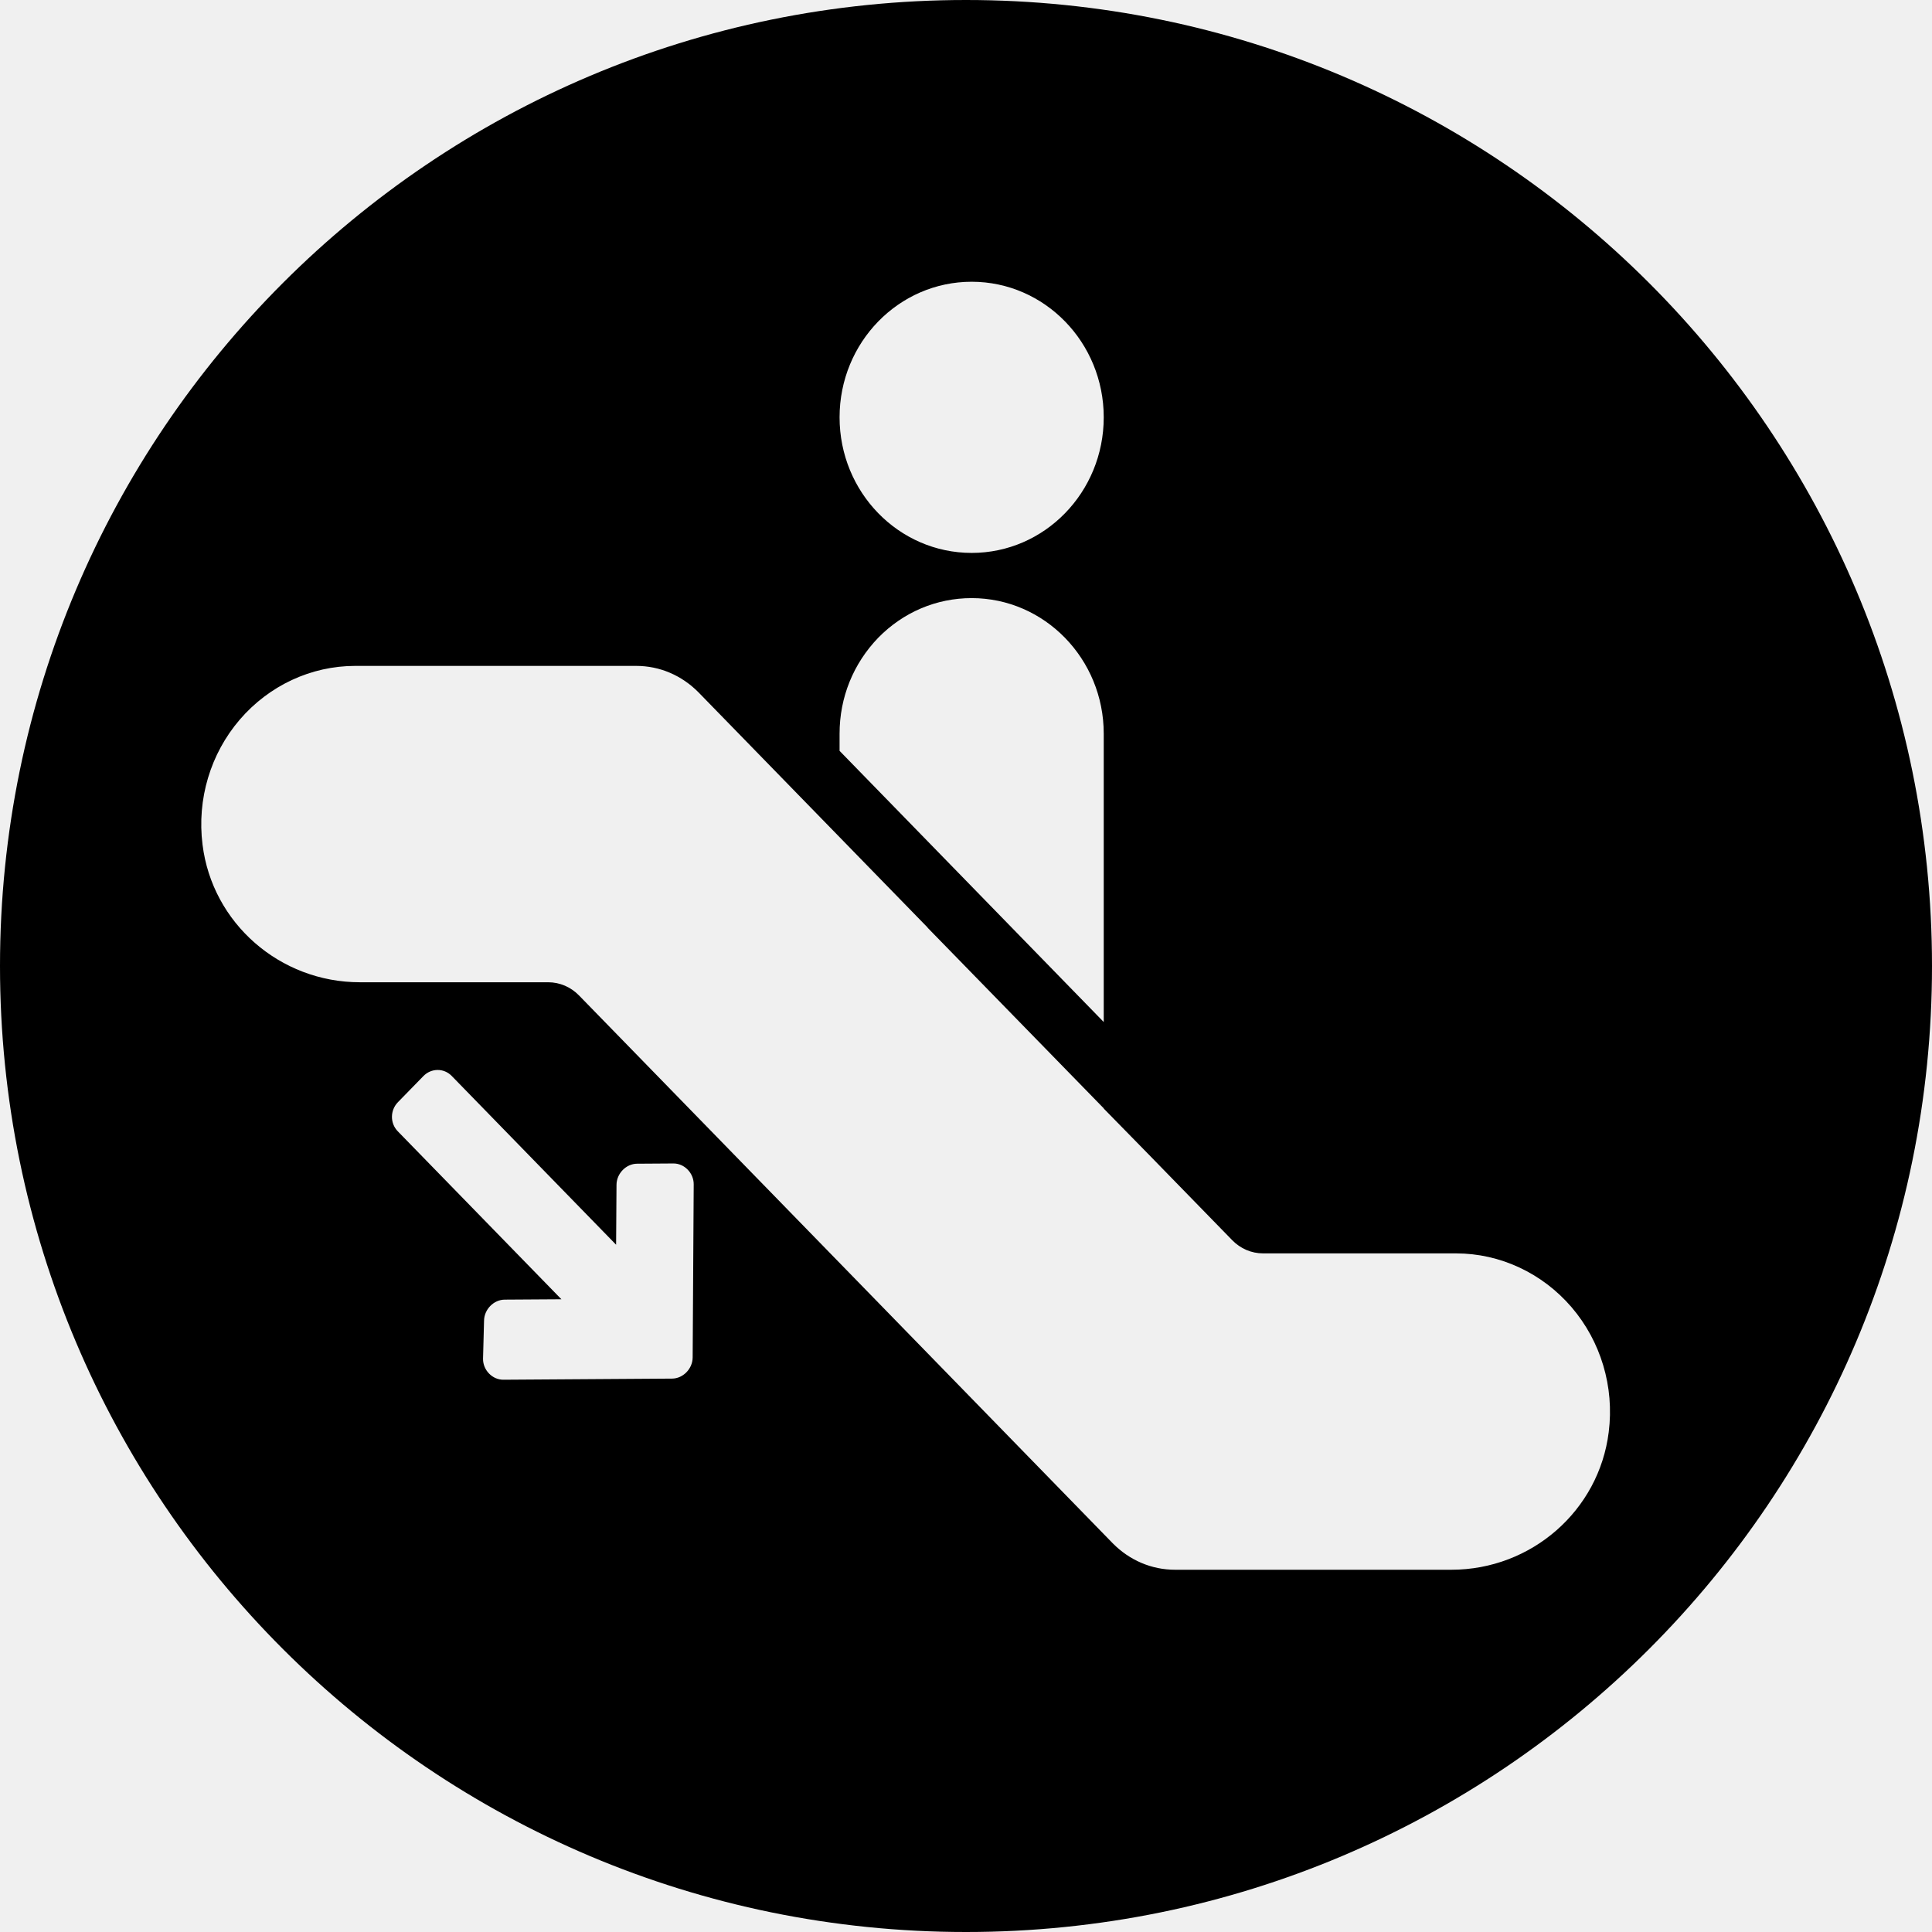
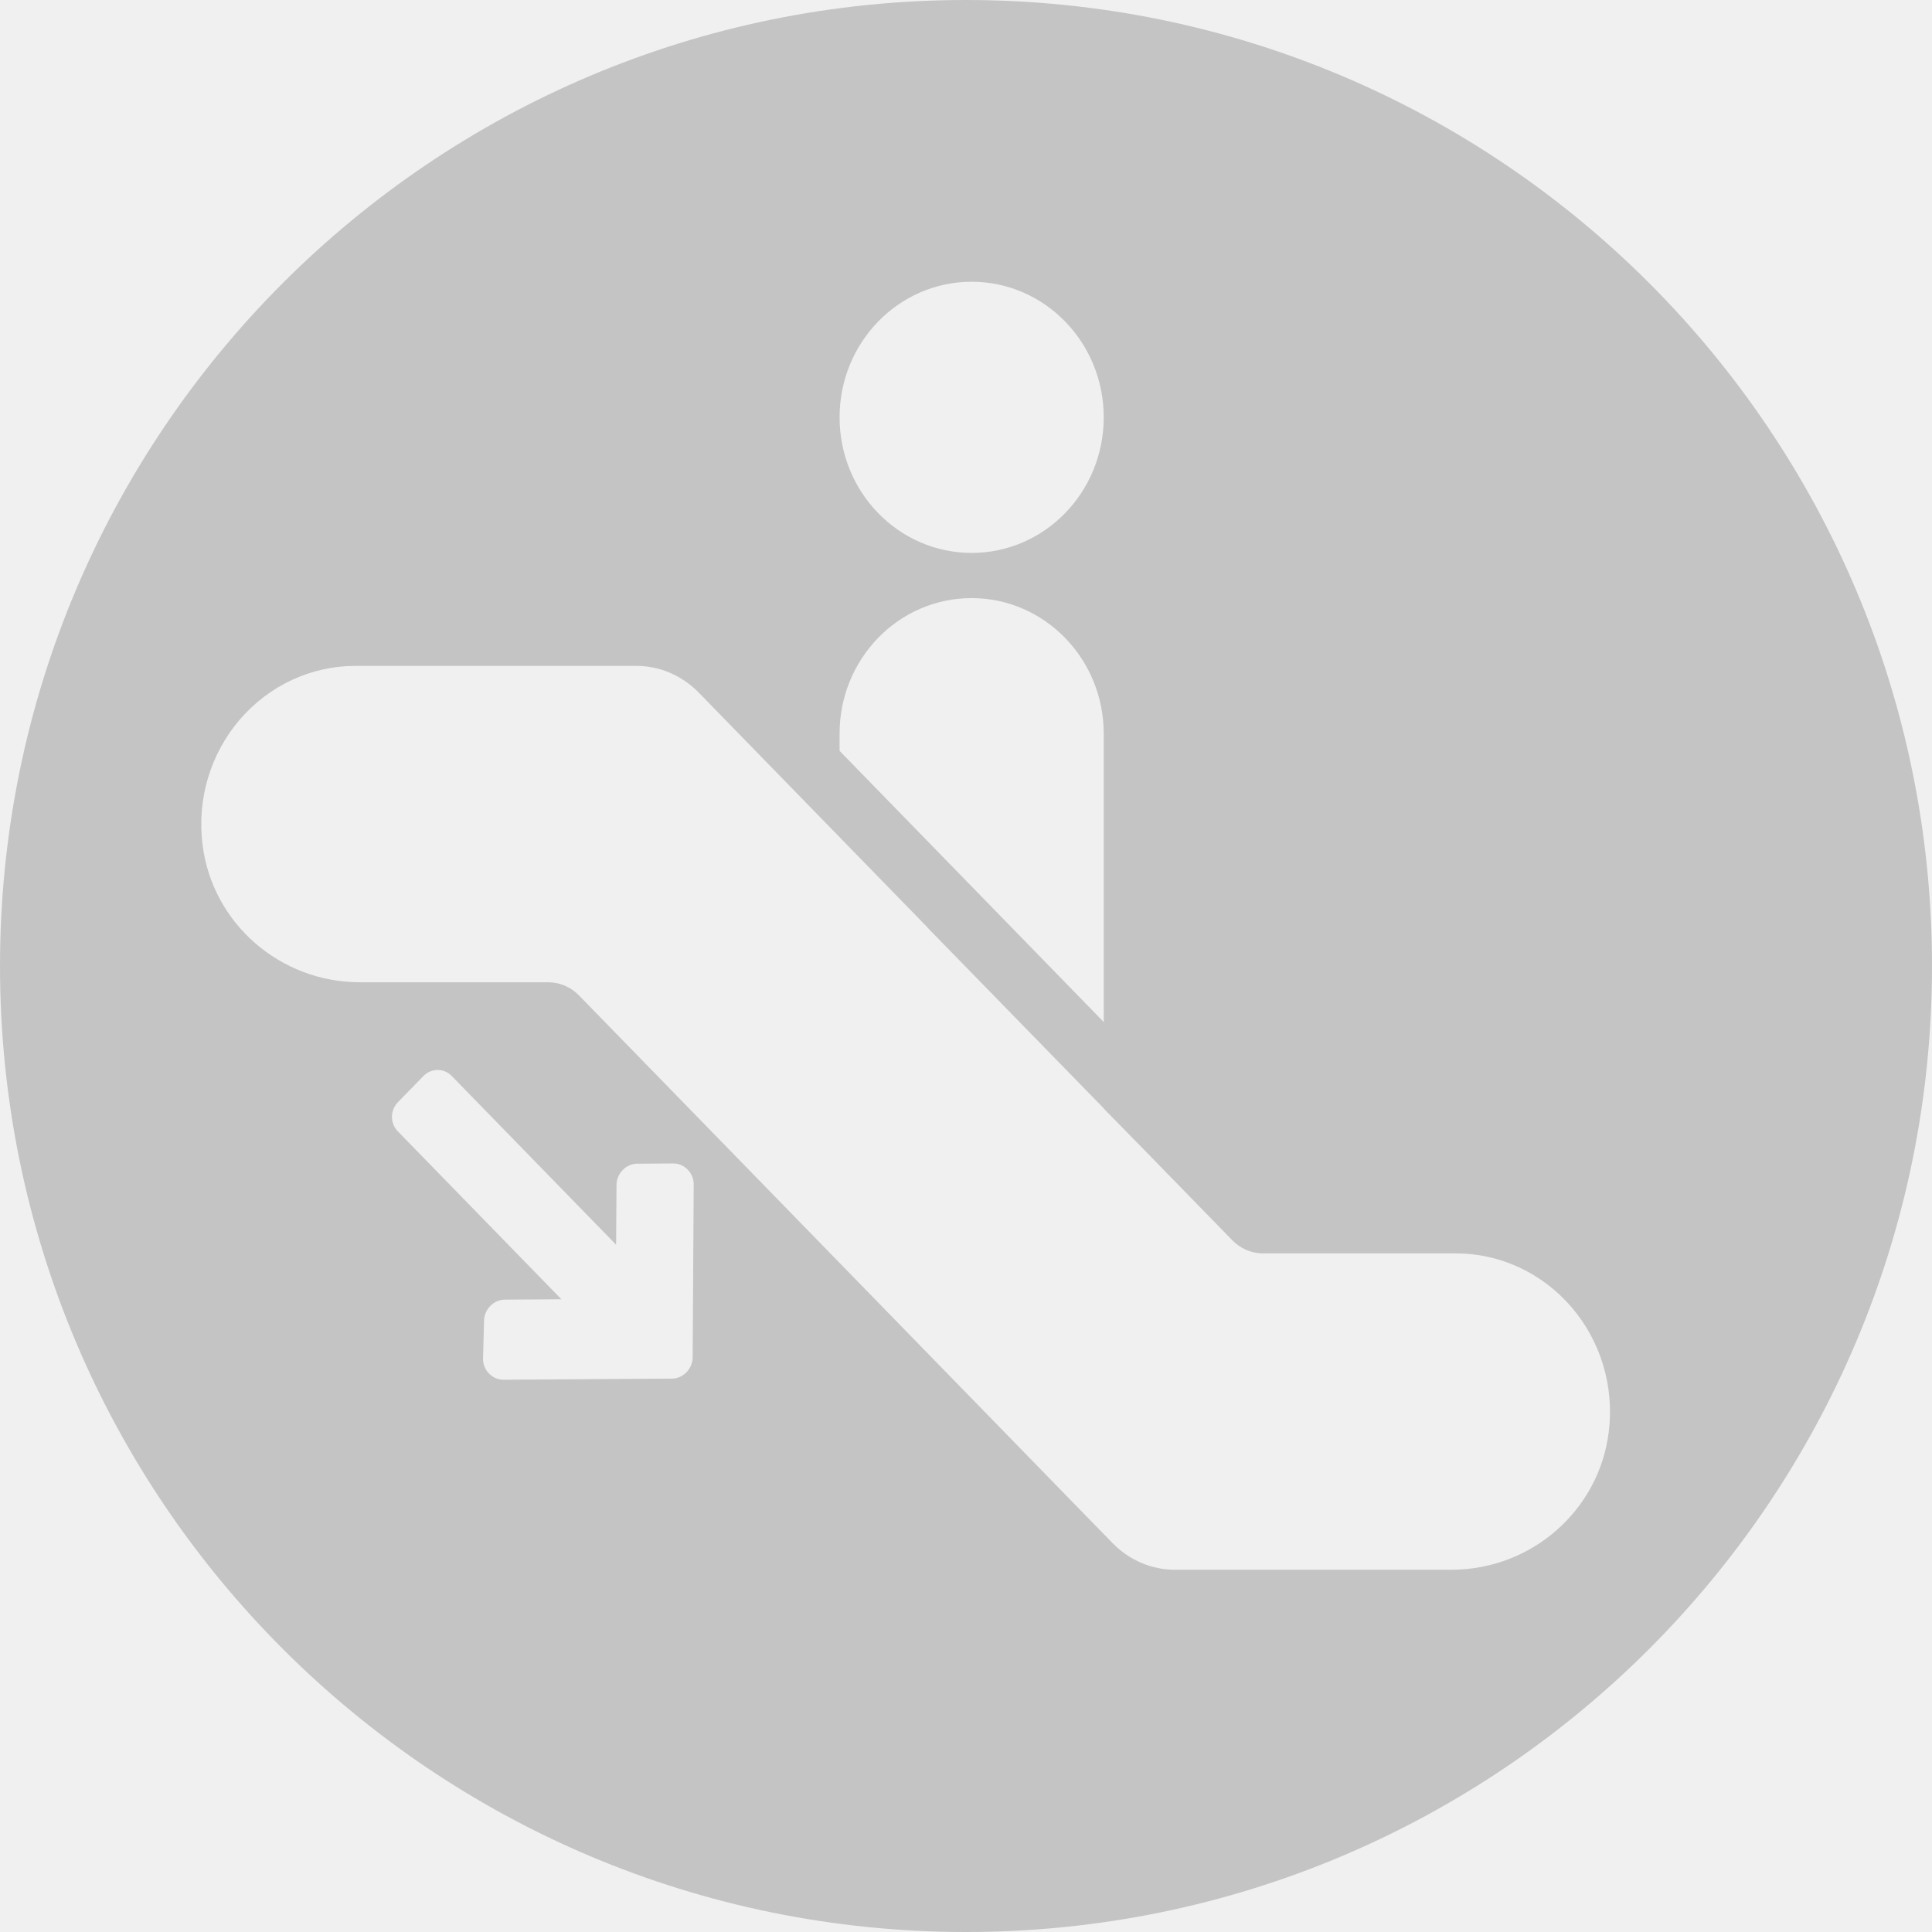
<svg xmlns="http://www.w3.org/2000/svg" width="48" height="48" viewBox="0 0 48 48" fill="none">
-   <g clip-path="url(#clip0_5884_3449)">
-     <path fill-rule="evenodd" clip-rule="evenodd" d="M24 48C37.255 48 48 37.255 48 24C48 10.745 37.255 0 24 0C10.745 0 0 10.745 0 24C0 37.255 10.745 48 24 48ZM20.859 10.368C20.859 12.229 22.328 13.737 24.141 13.737C25.953 13.737 27.422 12.229 27.422 10.368C27.422 8.508 25.953 7 24.141 7C22.328 7 20.859 8.508 20.859 10.368ZM20.859 18.655V18.228C20.859 17.33 21.198 16.488 21.822 15.842C22.445 15.208 23.266 14.86 24.141 14.86C25.951 14.86 27.422 16.37 27.422 18.228V25.392L20.859 18.655ZM8.827 16.544C7.728 16.544 6.684 17.032 5.956 17.88C5.229 18.728 4.89 19.856 5.032 20.985C5.272 22.933 6.952 24.404 8.942 24.404H13.618C13.908 24.404 14.182 24.521 14.389 24.735L27.646 38.343C28.062 38.764 28.609 39 29.194 39H36.058C38.048 39 39.727 37.529 39.968 35.581C40.111 34.453 39.771 33.324 39.044 32.476C38.316 31.629 37.272 31.14 36.173 31.14H31.382C31.092 31.14 30.818 31.023 30.611 30.809L28.516 28.659L27.422 27.542V27.536L23.047 23.05V23.045L17.354 17.201C16.938 16.78 16.391 16.544 15.806 16.544H8.827ZM12.539 32.289C12.264 32.291 12.028 32.534 12.026 32.815L12.001 33.76C11.999 34.041 12.233 34.281 12.507 34.279L16.696 34.251C16.97 34.25 17.207 34.007 17.209 33.726L17.235 29.425C17.237 29.144 17.003 28.904 16.73 28.906L15.829 28.912C15.555 28.913 15.318 29.156 15.317 29.438L15.307 30.925L11.222 26.731C11.028 26.532 10.714 26.534 10.518 26.736L9.887 27.383C9.69 27.585 9.688 27.907 9.883 28.107L13.948 32.28L12.539 32.289Z" fill="black" />
+   <g fill="#c4c4c4">
+     <path fill-rule="evenodd" clip-rule="evenodd" d="M24 48C37.255 48 48 37.255 48 24C48 10.745 37.255 0 24 0C10.745 0 0 10.745 0 24C0 37.255 10.745 48 24 48ZM20.859 10.368C20.859 12.229 22.328 13.737 24.141 13.737C25.953 13.737 27.422 12.229 27.422 10.368C27.422 8.508 25.953 7 24.141 7C22.328 7 20.859 8.508 20.859 10.368ZM20.859 18.655V18.228C20.859 17.33 21.198 16.488 21.822 15.842C22.445 15.208 23.266 14.86 24.141 14.86C25.951 14.86 27.422 16.37 27.422 18.228V25.392L20.859 18.655ZM8.827 16.544C7.728 16.544 6.684 17.032 5.956 17.88C5.229 18.728 4.89 19.856 5.032 20.985C5.272 22.933 6.952 24.404 8.942 24.404H13.618C13.908 24.404 14.182 24.521 14.389 24.735L27.646 38.343C28.062 38.764 28.609 39 29.194 39H36.058C38.048 39 39.727 37.529 39.968 35.581C40.111 34.453 39.771 33.324 39.044 32.476C38.316 31.629 37.272 31.14 36.173 31.14H31.382C31.092 31.14 30.818 31.023 30.611 30.809L28.516 28.659L27.422 27.542V27.536L23.047 23.05V23.045L17.354 17.201C16.938 16.78 16.391 16.544 15.806 16.544H8.827ZM12.539 32.289C12.264 32.291 12.028 32.534 12.026 32.815L12.001 33.76C11.999 34.041 12.233 34.281 12.507 34.279L16.696 34.251C16.97 34.25 17.207 34.007 17.209 33.726L17.235 29.425C17.237 29.144 17.003 28.904 16.73 28.906L15.829 28.912C15.555 28.913 15.318 29.156 15.317 29.438L15.307 30.925L11.222 26.731C11.028 26.532 10.714 26.534 10.518 26.736L9.887 27.383C9.69 27.585 9.688 27.907 9.883 28.107L13.948 32.28L12.539 32.289Z" />
  </g>
-   <defs>
-     <clipPath id="clip0_5884_3449">
-       <rect width="48" height="48" fill="white" />
-     </clipPath>
-   </defs>
</svg>
